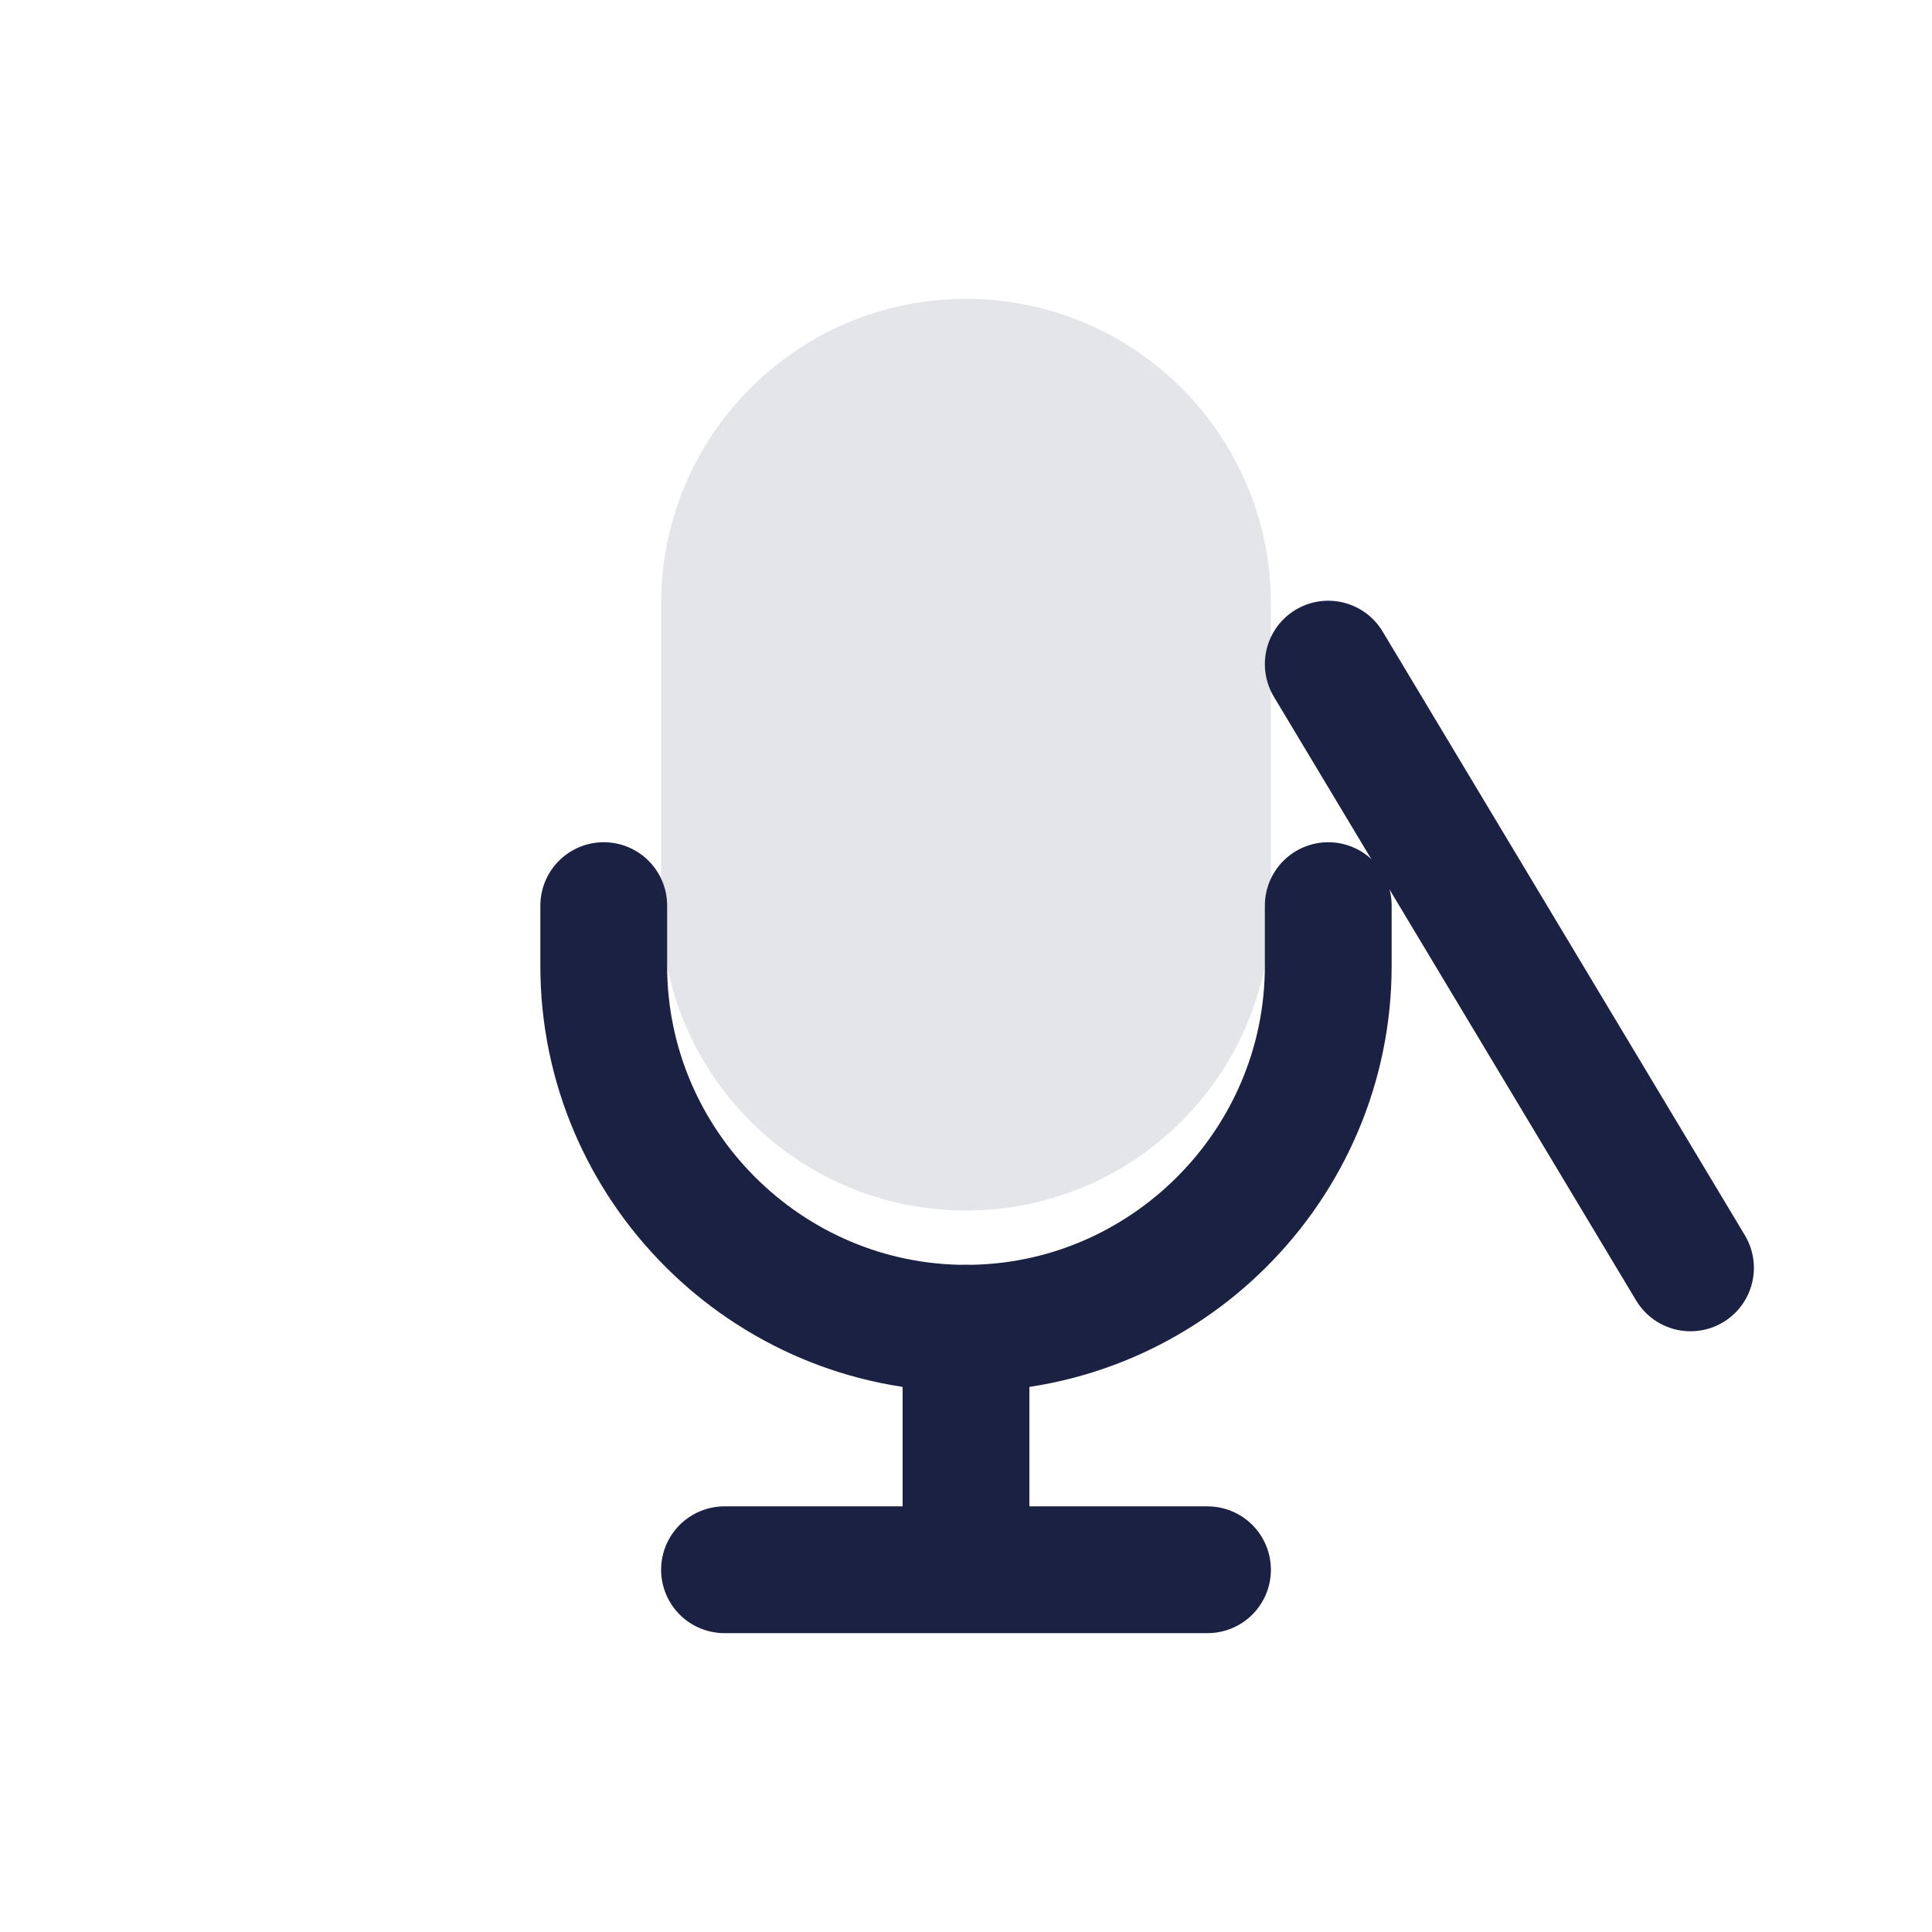
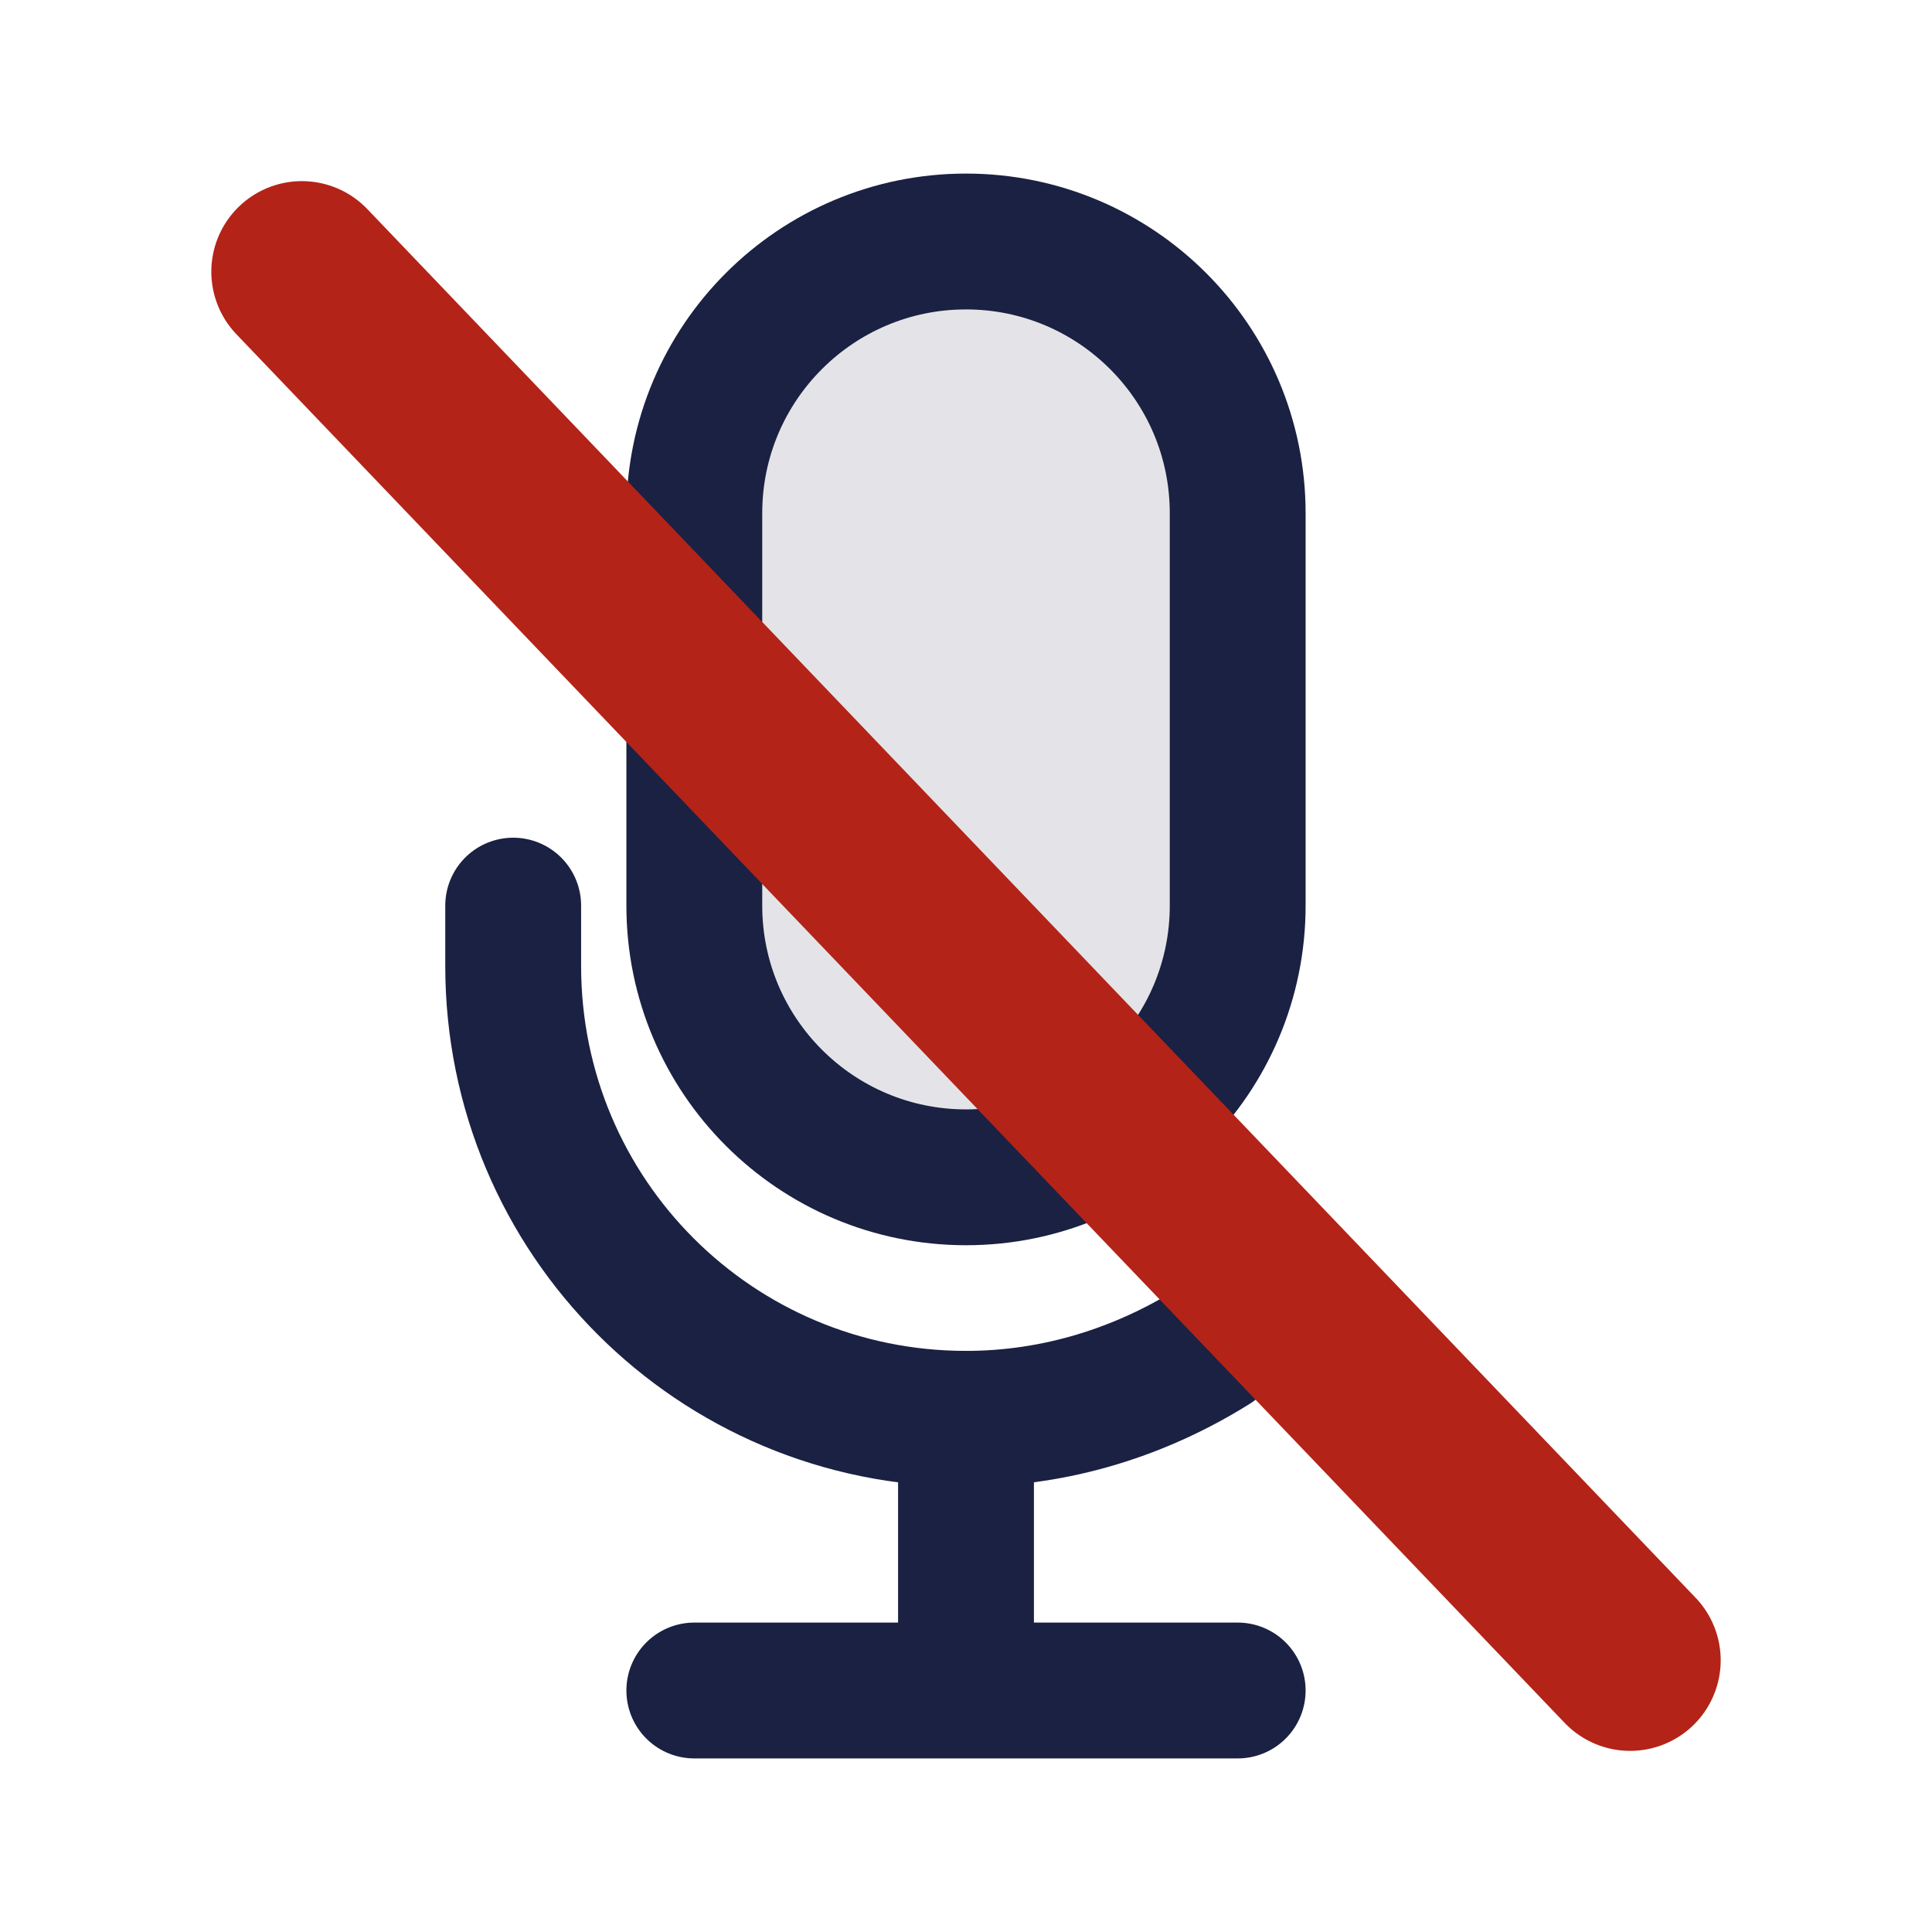
<svg xmlns="http://www.w3.org/2000/svg" viewBox="0 0 64 64" aria-hidden="true">
-   <g fill="none" stroke="#1a2142" stroke-width="4.2" stroke-linecap="round" stroke-linejoin="round">
-     <rect x="24" y="12" width="16" height="26" rx="8" fill="#1a2142" opacity=".12" />
-     <path d="M20 30v2c0 6.6 5.4 12 12 12s12-5.4 12-12v-2" />
-     <path d="M32 44v8M24 52h16" />
-     <path d="m44 22 12 20" />
+   <g fill="none" stroke="#1a2142" stroke-width="4.5" stroke-linecap="round" stroke-linejoin="round">
+     <rect x="23" y="8" width="18" height="31" rx="9" fill="#1a2142" fill-opacity=".12" />
+     <path d="M17 30v2c0 8.3 6.7 15 15 15 3 0 5.8-.9 8.2-2.4" />
+     <path d="M32 47v9M23 56h18" />
+     <path d="M10 9l44 46" stroke="#b42318" stroke-width="6" />
  </g>
</svg>
